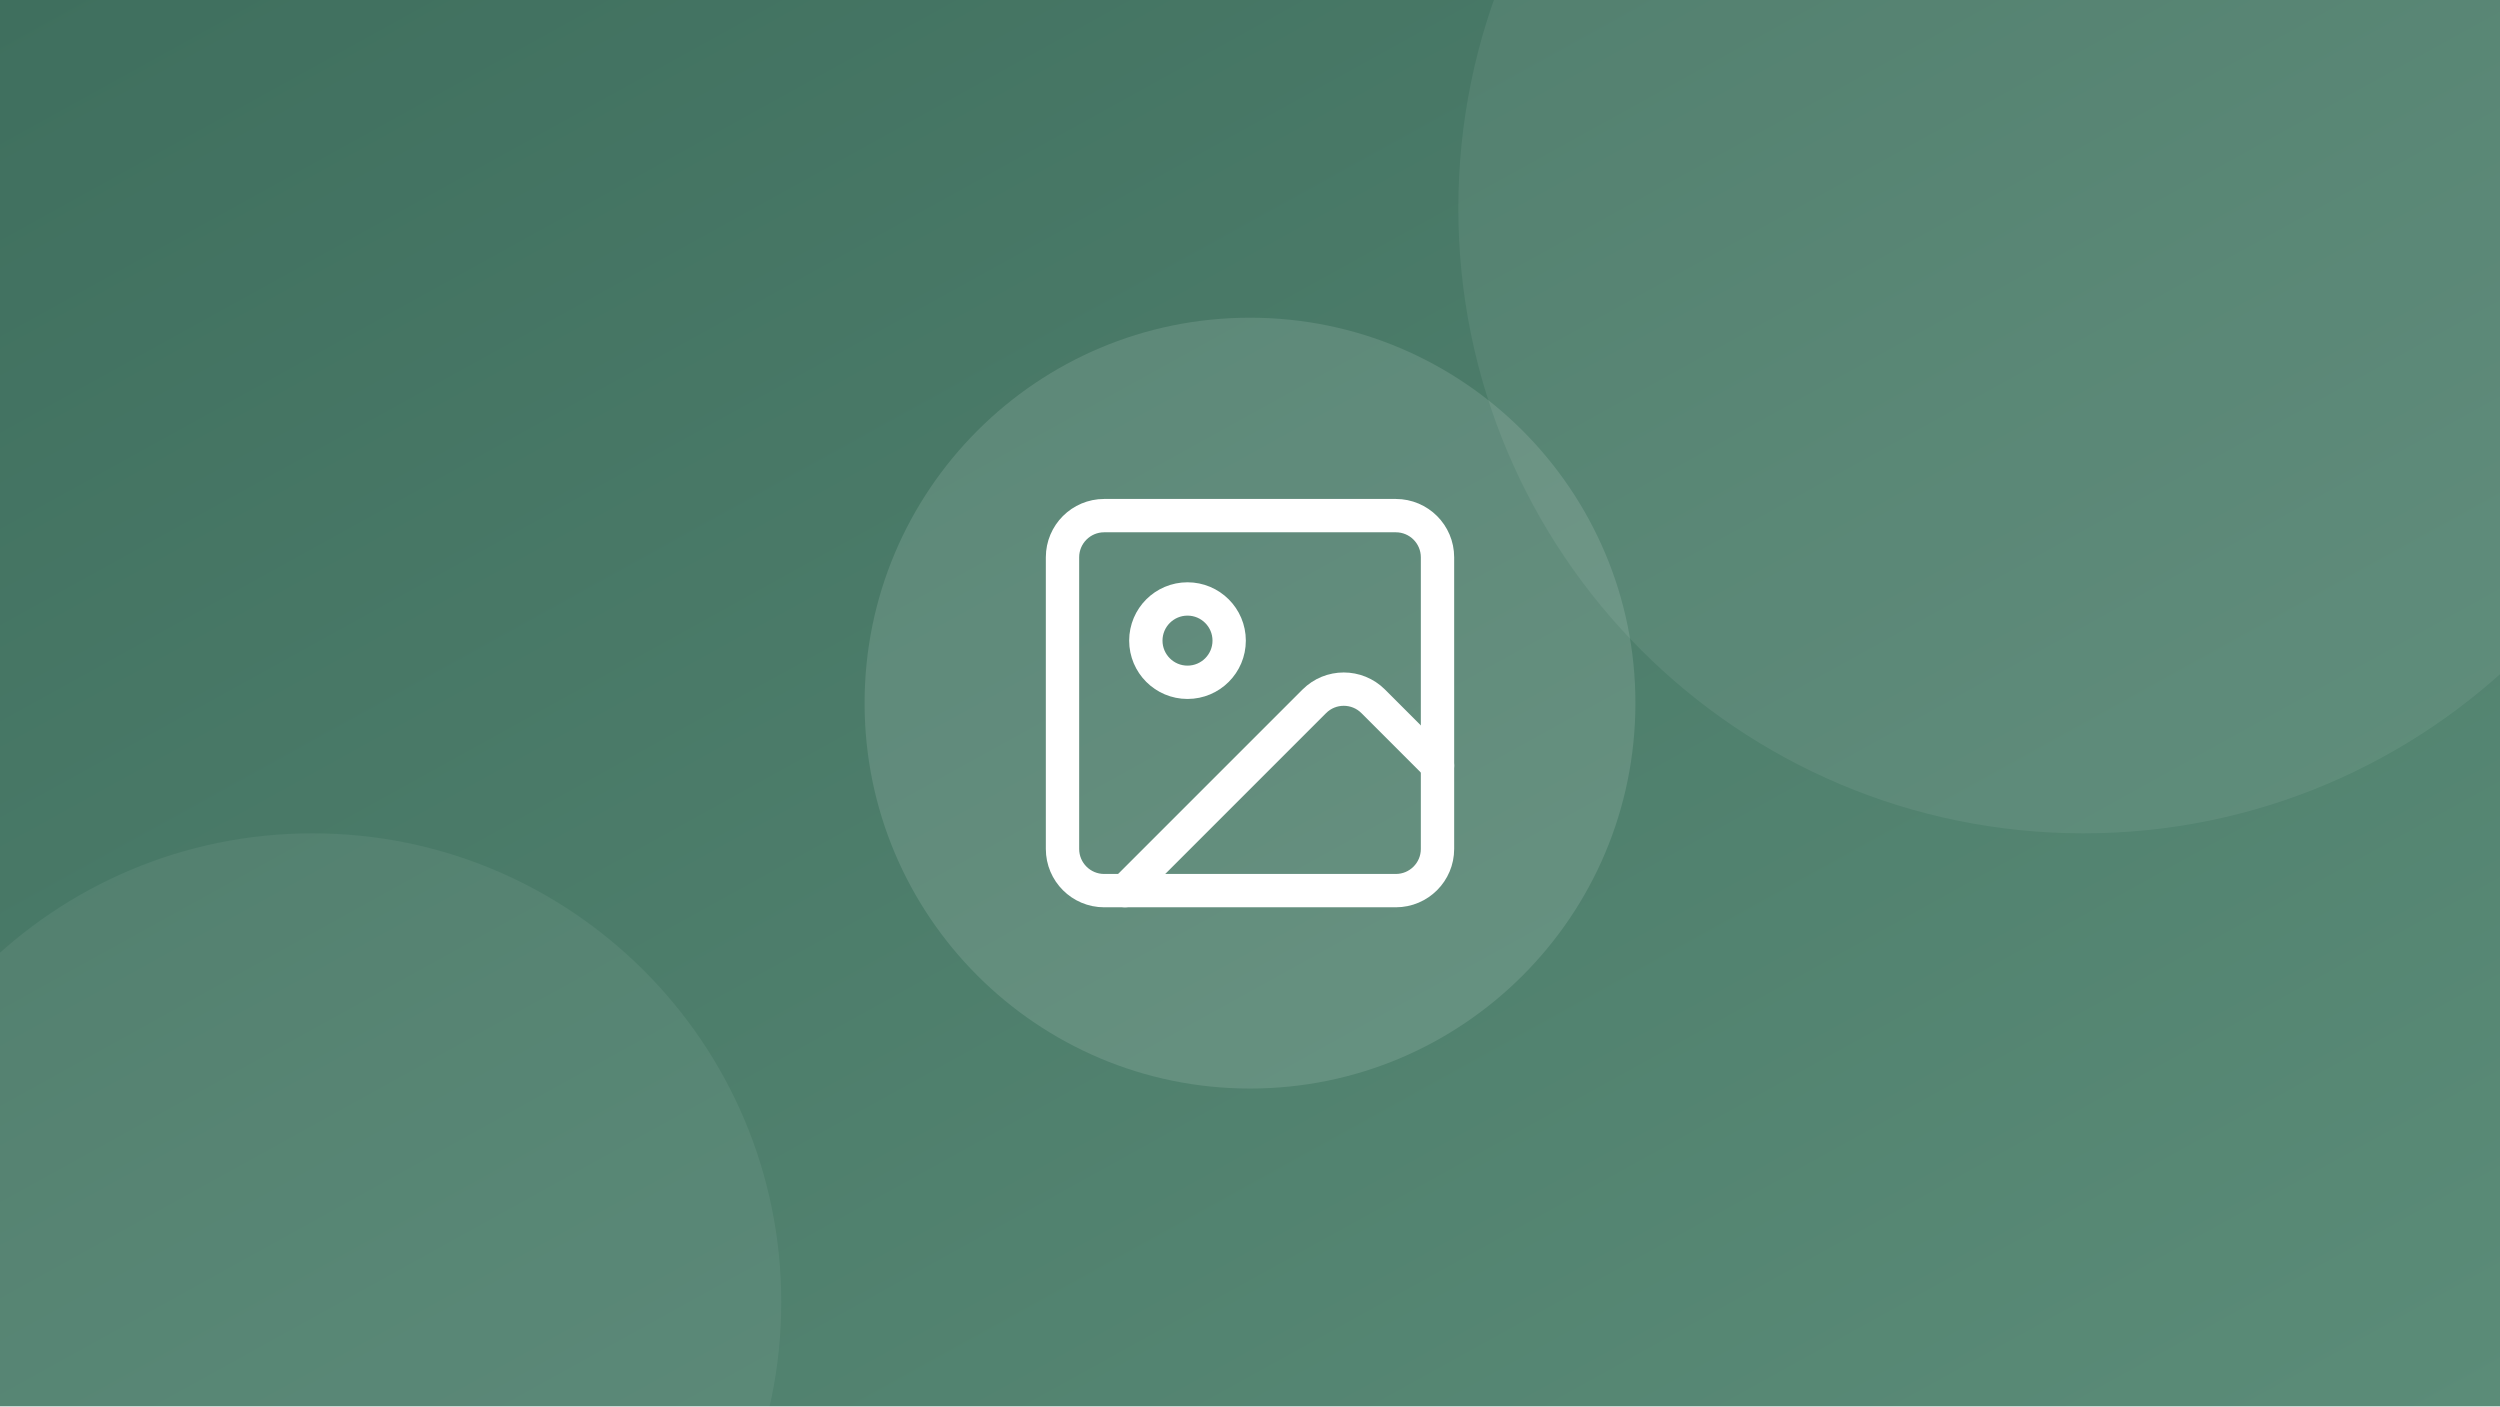
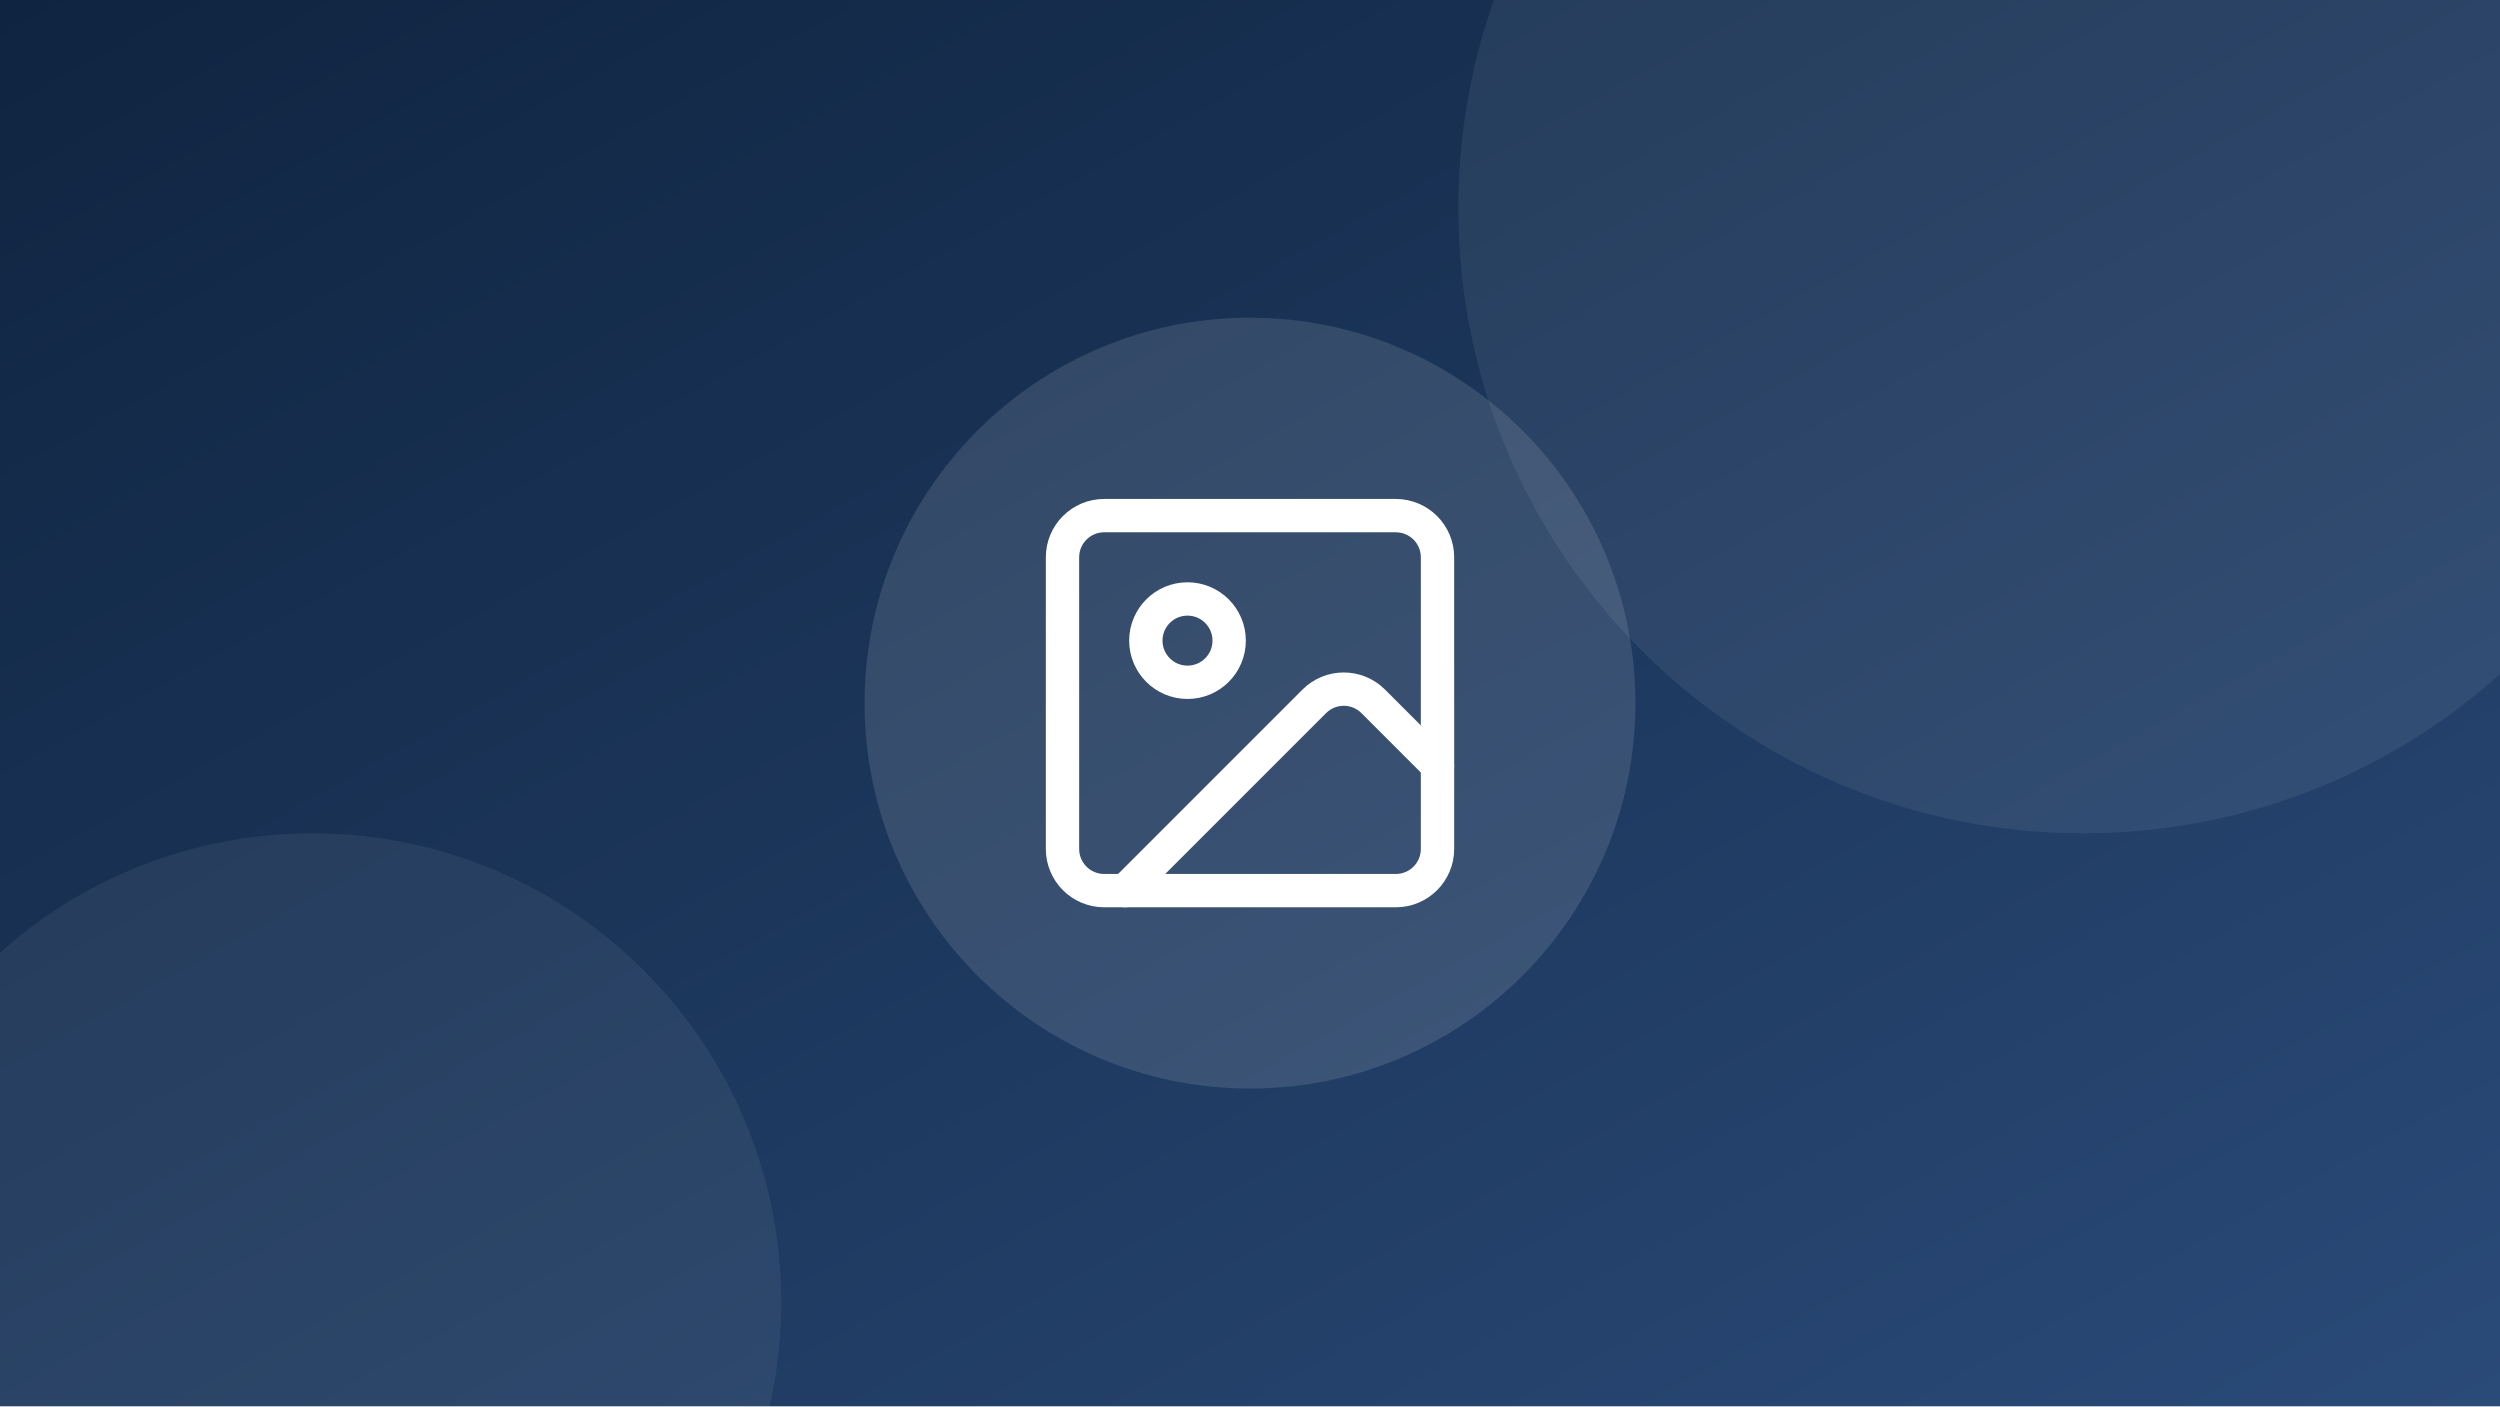
<svg xmlns="http://www.w3.org/2000/svg" viewBox="0 0 480 270" width="480" height="270" role="img" aria-hidden="true">
  <defs>
    <linearGradient id="g" x1="0" y1="0" x2="1" y2="1">
-       <stop offset="0" stop-color="#3F6F5E" />
-       <stop offset="1" stop-color="#5B8C78" />
+       <stop offset="0" stop-color="#0F2440" />
+       <stop offset="1" stop-color="#2A4A78" />
    </linearGradient>
  </defs>
  <rect width="480" height="270" fill="url(#g)" />
  <circle cx="400" cy="40" r="120" fill="#fff" fill-opacity=".07" />
  <circle cx="60" cy="250" r="90" fill="#fff" fill-opacity=".06" />
  <circle cx="240" cy="135" r="74" fill="#fff" fill-opacity=".12" />
  <g transform="translate(192 87) scale(4)" fill="none" stroke="#fff" stroke-width="1.6" stroke-linecap="round" stroke-linejoin="round">
    <rect width="18" height="18" x="3" y="3" rx="2" ry="2" />
    <circle cx="9" cy="9" r="2" />
    <path d="m21 15-3.086-3.086a2 2 0 0 0-2.828 0L6 21" />
  </g>
</svg>
